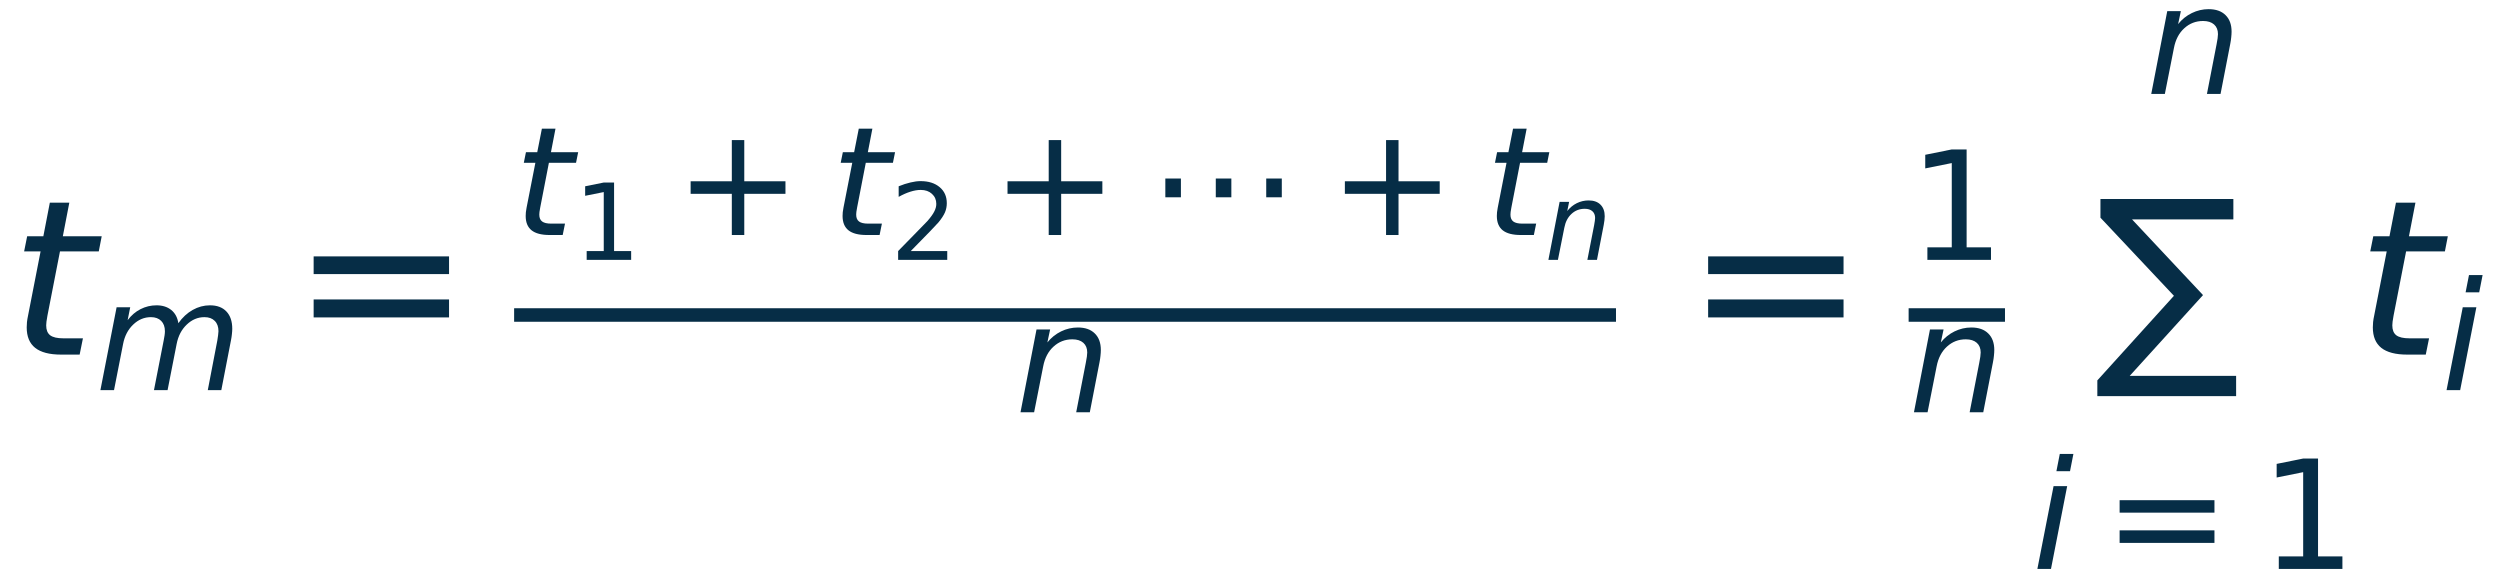
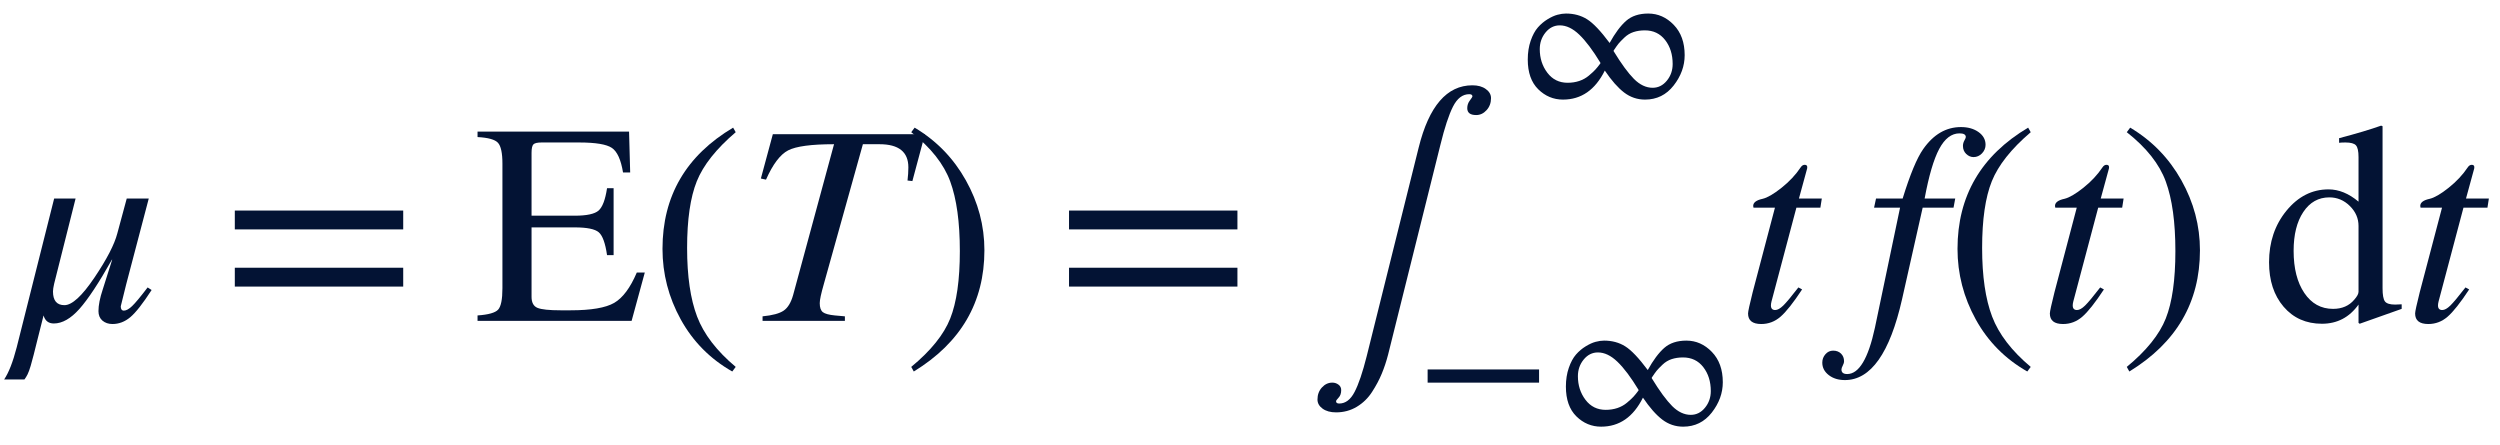
- <svg xmlns="http://www.w3.org/2000/svg" width="439.08pt" height="102.4pt" viewBox="0 0 439.08 102.4" version="1.1">
+ <svg xmlns="http://www.w3.org/2000/svg" xmlns:xlink="http://www.w3.org/1999/xlink" data-formula-fontsize="38" data-formula-fontset="stix" data-qc-role="formula" data-qc-group="formula_asset" width="332.3pt" height="59.08pt" viewBox="0 0 332.3 59.08" version="1.1">
  <defs>
    <style type="text/css">*{stroke-linejoin: round; stroke-linecap: butt}</style>
  </defs>
  <g id="figure_1">
    <g id="patch_1">
-       <path d="M 0 102.4  L 439.08 102.4  L 439.08 0  L 0 0  L 0 102.4  z " style="fill: none; opacity: 0" />
+       <path d="M 0 59.08  L 332.3 59.08  L 332.3 0  L 0 0  L 0 59.08  z " style="fill: none; opacity: 0" />
    </g>
    <g id="text_1">
-       <g style="fill: #062d46" transform="translate(1.8 62.6)">
-         <text>
-           <tspan x="0" y="-0.322" style="font-style: oblique; font-size: 38px; font-family: 'DejaVu Sans'; fill: #062d46">t</tspan>
-           <tspan x="412.056" y="-0.322" style="font-style: oblique; font-size: 38px; font-family: 'DejaVu Sans'; fill: #062d46">t</tspan>
-           <tspan x="14.899" y="5.912" style="font-style: oblique; font-size: 26.6px; font-family: 'DejaVu Sans'; fill: #062d46">m</tspan>
-           <tspan x="88.497" y="-21.327" style="font-style: oblique; font-size: 26.6px; font-family: 'DejaVu Sans'; fill: #062d46">t</tspan>
-           <tspan x="144.153" y="-21.327" style="font-style: oblique; font-size: 26.6px; font-family: 'DejaVu Sans'; fill: #062d46">t</tspan>
-           <tspan x="176.497" y="9.809" style="font-style: oblique; font-size: 26.6px; font-family: 'DejaVu Sans'; fill: #062d46">n</tspan>
-           <tspan x="259.061" y="-21.327" style="font-style: oblique; font-size: 26.6px; font-family: 'DejaVu Sans'; fill: #062d46">t</tspan>
-           <tspan x="333.416" y="9.809" style="font-style: oblique; font-size: 26.6px; font-family: 'DejaVu Sans'; fill: #062d46">n</tspan>
-           <tspan x="355.09" y="37.328" style="font-style: oblique; font-size: 26.6px; font-family: 'DejaVu Sans'; fill: #062d46">i</tspan>
-           <tspan x="375.09" y="-46.103" style="font-style: oblique; font-size: 26.6px; font-family: 'DejaVu Sans'; fill: #062d46">n</tspan>
-           <tspan x="426.956" y="5.912" style="font-style: oblique; font-size: 26.6px; font-family: 'DejaVu Sans'; fill: #062d46">i</tspan>
-           <tspan x="49.253" y="-0.322" style="font-size: 38px; font-family: 'DejaVu Sans'; fill: #062d46">=</tspan>
-           <tspan x="294.173" y="-0.322" style="font-size: 38px; font-family: 'DejaVu Sans'; fill: #062d46">=</tspan>
-           <tspan x="98.926" y="-16.962" style="font-size: 18.62px; font-family: 'DejaVu Sans'; fill: #062d46">1</tspan>
-           <tspan x="154.582" y="-16.962" style="font-size: 18.62px; font-family: 'DejaVu Sans'; fill: #062d46">2</tspan>
-           <tspan x="116.682" y="-21.327" style="font-size: 26.6px; font-family: 'DejaVu Sans'; fill: #062d46">+</tspan>
-           <tspan x="172.339" y="-21.327" style="font-size: 26.6px; font-family: 'DejaVu Sans'; fill: #062d46">+</tspan>
-           <tspan x="199.809" y="-21.327" style="font-size: 26.6px; font-family: 'DejaVu Sans'; fill: #062d46">⋯</tspan>
-           <tspan x="231.591" y="-21.327" style="font-size: 26.6px; font-family: 'DejaVu Sans'; fill: #062d46">+</tspan>
-           <tspan x="333.416" y="-16.962" style="font-size: 26.6px; font-family: 'DejaVu Sans'; fill: #062d46">1</tspan>
-           <tspan x="367.662" y="37.328" style="font-size: 26.6px; font-family: 'DejaVu Sans'; fill: #062d46">=</tspan>
-           <tspan x="395.132" y="37.328" style="font-size: 26.6px; font-family: 'DejaVu Sans'; fill: #062d46">1</tspan>
-           <tspan x="269.491" y="-16.962" style="font-style: oblique; font-size: 18.62px; font-family: 'DejaVu Sans'; fill: #062d46">n</tspan>
-           <tspan x="366.09" y="-0.322" style="font-size: 38px; font-family: 'DejaVu Sans Display'; fill: #062d46">∑</tspan>
-         </text>
-         <rect x="88.497" y="-8.463" width="193.523" height="2.375" />
-         <rect x="333.416" y="-8.463" width="16.924" height="2.375" />
+       <g style="fill: #031334" transform="translate(1.8 42.84) scale(0.38 -0.38)">
+         <defs>
+           <path id="STIXGeneral-Italic-20b" d="M 3002 749  L 3091 691  Q 2797 237 2614 83  Q 2432 -70 2214 -70  Q 2080 -70 1990 6  Q 1901 83 1901 218  Q 1901 416 1997 704  L 2208 1370  L 2202 1370  Q 1766 595 1475 268  Q 1184 -58 902 -58  Q 723 -58 672 122  Q 614 -109 547 -374  Q 480 -640 451 -758  Q 422 -877 384 -1005  Q 346 -1133 314 -1197  Q 282 -1261 243 -1312  L -211 -1312  Q -58 -1088 70 -595  L 909 2739  L 1389 2739  L 909 832  Q 883 717 883 659  Q 883 352 1139 352  Q 1395 352 1811 969  Q 2227 1587 2323 1958  L 2534 2739  L 3027 2739  L 2522 819  Q 2400 333 2400 326  Q 2400 230 2470 230  Q 2547 230 2652 329  Q 2758 429 3002 749  z " transform="scale(0.015625)" />
+           <path id="STIXGeneral-Regular-20" d="M 4077 2048  L 307 2048  L 307 2470  L 4077 2470  L 4077 2048  z M 4077 768  L 307 768  L 307 1190  L 4077 1190  L 4077 768  z " transform="scale(0.015625)" />
+           <path id="STIXGeneral-Regular-28" d="M 3821 1082  L 3526 0  L 77 0  L 77 122  Q 442 147 538 252  Q 634 358 634 730  L 634 3520  Q 634 3878 534 3987  Q 435 4096 77 4115  L 77 4237  L 3469 4237  L 3494 3322  L 3334 3322  Q 3264 3750 3085 3872  Q 2906 3994 2349 3994  L 1510 3994  Q 1370 3994 1328 3952  Q 1286 3910 1286 3763  L 1286 2355  L 2253 2355  Q 2656 2355 2787 2470  Q 2918 2586 2976 2970  L 3123 2970  L 3123 1472  L 2976 1472  Q 2918 1875 2790 1984  Q 2662 2093 2253 2093  L 1286 2093  L 1286 538  Q 1286 346 1420 291  Q 1555 237 1933 237  L 2163 237  Q 2848 237 3136 403  Q 3424 570 3642 1082  L 3821 1082  z " transform="scale(0.015625)" />
+           <path id="STIXGeneral-Regular-b" d="M 1946 -1030  L 1869 -1133  Q 1126 -710 716 32  Q 307 774 307 1613  Q 307 3386 1888 4326  L 1946 4224  Q 1293 3667 1075 3126  Q 858 2586 858 1632  Q 858 685 1082 96  Q 1306 -493 1946 -1030  z " transform="scale(0.015625)" />
+           <path id="STIXGeneral-Italic-37" d="M 4051 4179  L 3770 3130  L 3661 3142  Q 3680 3302 3680 3437  Q 3680 3955 3034 3955  L 2662 3955  L 1786 819  Q 1696 506 1696 397  Q 1696 250 1766 195  Q 1837 141 2035 122  L 2259 102  L 2259 0  L 416 0  L 416 102  Q 749 134 889 230  Q 1030 326 1101 582  L 2016 3955  Q 1254 3955 988 3817  Q 723 3680 493 3162  L 378 3187  L 646 4179  L 4051 4179  z " transform="scale(0.015625)" />
+           <path id="STIXGeneral-Regular-c" d="M 186 4224  L 262 4326  Q 992 3891 1408 3148  Q 1824 2406 1824 1581  Q 1824 -166 243 -1133  L 186 -1030  Q 845 -486 1059 54  Q 1274 595 1274 1562  Q 1274 2534 1059 3120  Q 845 3706 186 4224  z " transform="scale(0.015625)" />
+           <path id="STIXGeneral-Regular-43e" d="M 1306 -794  L 2470 3878  Q 2816 5274 3674 5274  Q 3859 5274 3974 5190  Q 4090 5107 4090 4986  Q 4090 4826 3990 4717  Q 3891 4608 3757 4608  Q 3558 4608 3558 4762  Q 3558 4858 3616 4934  Q 3674 5011 3674 5024  Q 3674 5075 3603 5075  Q 3379 5075 3238 4796  Q 3098 4518 2957 3942  L 1786 -755  Q 1728 -979 1645 -1180  Q 1562 -1382 1427 -1590  Q 1293 -1798 1085 -1923  Q 877 -2048 621 -2048  Q 435 -2048 320 -1965  Q 205 -1882 205 -1760  Q 205 -1600 304 -1491  Q 403 -1382 538 -1382  Q 614 -1382 675 -1427  Q 736 -1472 736 -1549  Q 736 -1658 678 -1718  Q 621 -1779 621 -1798  Q 621 -1850 691 -1850  Q 902 -1850 1036 -1590  Q 1171 -1331 1306 -794  z " transform="scale(0.015625)" />
+           <path id="STIXGeneral-Regular-431" d="M 5466 1421  Q 5466 902 5114 451  Q 4762 0 4198 0  Q 3827 0 3529 227  Q 3232 454 2912 928  Q 2451 0 1574 0  Q 1120 0 784 329  Q 448 659 448 1280  Q 448 1613 541 1881  Q 634 2150 771 2307  Q 909 2464 1081 2569  Q 1254 2675 1398 2713  Q 1542 2752 1670 2752  Q 2054 2752 2345 2569  Q 2637 2387 3066 1811  Q 3328 2285 3593 2518  Q 3859 2752 4301 2752  Q 4768 2752 5117 2390  Q 5466 2029 5466 1421  z M 3194 1568  L 3194 1549  Q 3565 941 3846 659  Q 4128 378 4442 378  Q 4710 378 4896 605  Q 5082 832 5082 1139  Q 5082 1594 4842 1904  Q 4602 2214 4192 2214  Q 3994 2214 3830 2160  Q 3667 2106 3539 1984  Q 3411 1862 3353 1792  Q 3296 1722 3194 1568  z M 2771 1158  L 2771 1178  Q 2406 1779 2096 2076  Q 1786 2374 1472 2374  Q 1203 2374 1017 2147  Q 832 1920 832 1613  Q 832 1178 1075 858  Q 1318 538 1722 538  Q 1920 538 2093 595  Q 2266 653 2400 765  Q 2534 877 2608 957  Q 2682 1037 2771 1158  z " transform="scale(0.015625)" />
+           <path id="STIXGeneral-Regular-425" d="M 3974 1408  L 410 1408  L 410 1830  L 3974 1830  L 3974 1408  z " transform="scale(0.015625)" />
+           <path id="STIXGeneral-Italic-57" d="M 1894 2739  L 1862 2534  L 1325 2534  L 768 435  Q 755 384 755 346  Q 755 243 851 243  Q 928 243 1030 342  Q 1133 442 1370 749  L 1453 704  Q 1158 256 969 93  Q 781 -70 538 -70  Q 243 -70 243 166  Q 243 230 346 640  L 845 2534  L 365 2534  L 358 2573  Q 358 2688 570 2733  Q 730 2771 992 2979  Q 1254 3187 1421 3437  Q 1459 3494 1510 3494  Q 1568 3494 1568 3443  Q 1568 3411 1562 3398  L 1382 2739  L 1894 2739  z " transform="scale(0.015625)" />
+           <path id="STIXGeneral-Italic-49" d="M 262 2739  L 858 2739  Q 1107 3546 1318 3846  Q 1664 4339 2163 4339  Q 2400 4339 2557 4227  Q 2714 4115 2714 3942  Q 2714 3834 2634 3750  Q 2554 3667 2445 3667  Q 2355 3667 2281 3737  Q 2208 3808 2208 3917  Q 2208 3981 2240 4038  Q 2272 4096 2272 4115  Q 2272 4198 2131 4198  Q 1862 4198 1676 3849  Q 1491 3501 1350 2739  L 2035 2739  L 1997 2534  L 1306 2534  L 845 486  Q 435 -1325 -435 -1325  Q -653 -1325 -797 -1213  Q -941 -1101 -941 -934  Q -941 -826 -870 -746  Q -800 -666 -698 -666  Q -589 -666 -521 -733  Q -454 -800 -454 -902  Q -454 -947 -483 -1001  Q -512 -1056 -512 -1088  Q -512 -1190 -384 -1190  Q 13 -1190 237 -154  L 800 2534  L 218 2534  L 262 2739  z " transform="scale(0.015625)" />
+           <path id="STIXGeneral-Regular-47" d="M 3142 269  L 2202 -64  L 2176 -45  L 2176 365  Q 1869 -64 1357 -64  Q 826 -64 499 317  Q 173 698 173 1312  Q 173 1990 563 2467  Q 954 2944 1504 2944  Q 1850 2944 2176 2669  L 2176 3667  Q 2176 3866 2118 3930  Q 2061 3994 1882 3994  Q 1792 3994 1741 3987  L 1741 4090  Q 2323 4243 2682 4371  L 2714 4358  L 2714 730  Q 2714 506 2768 435  Q 2822 365 2995 365  Q 3034 365 3142 371  L 3142 269  z M 2176 653  L 2176 2125  Q 2176 2381 1981 2573  Q 1786 2765 1523 2765  Q 1158 2765 940 2438  Q 723 2112 723 1568  Q 723 979 963 624  Q 1203 269 1606 269  Q 1907 269 2080 474  Q 2176 582 2176 653  z " transform="scale(0.015625)" />
+         </defs>
+         <use xlink:href="#STIXGeneral-Italic-20b" transform="translate(0 0.49377)" />
+         <use xlink:href="#STIXGeneral-Regular-20" transform="translate(72.59995 0.49377)" />
+         <use xlink:href="#STIXGeneral-Regular-28" transform="translate(161.0999 0.49377)" />
+         <use xlink:href="#STIXGeneral-Regular-b" transform="translate(222.1998 0.49377)" />
+         <use xlink:href="#STIXGeneral-Italic-37" transform="translate(255.4998 0.49377)" />
+         <use xlink:href="#STIXGeneral-Regular-c" transform="translate(311.0997 0.49377)" />
+         <use xlink:href="#STIXGeneral-Regular-20" transform="translate(364.3997 0.49377)" />
+         <use xlink:href="#STIXGeneral-Regular-43e" transform="translate(452.8997 0.49377)" />
+         <use xlink:href="#STIXGeneral-Regular-431" transform="translate(524.7576 77.9) scale(0.7)" />
+         <use xlink:href="#STIXGeneral-Regular-425" transform="translate(490.147 -36.50625) scale(0.7)" />
+         <use xlink:href="#STIXGeneral-Regular-431" transform="translate(538.0969 -36.50625) scale(0.7)" />
+         <use xlink:href="#STIXGeneral-Italic-57" transform="translate(602.9169 0.49377)" />
+         <use xlink:href="#STIXGeneral-Italic-49" transform="translate(647.3838 0.49377)" />
+         <use xlink:href="#STIXGeneral-Regular-b" transform="translate(675.1838 0.49377)" />
+         <use xlink:href="#STIXGeneral-Italic-57" transform="translate(708.4838 0.49377)" />
+         <use xlink:href="#STIXGeneral-Regular-c" transform="translate(736.2838 0.49377)" />
+         <use xlink:href="#STIXGeneral-Regular-47" transform="translate(786.2507 0.49377)" />
+         <use xlink:href="#STIXGeneral-Italic-57" transform="translate(836.2507 0.49377)" />
      </g>
    </g>
  </g>
</svg>
